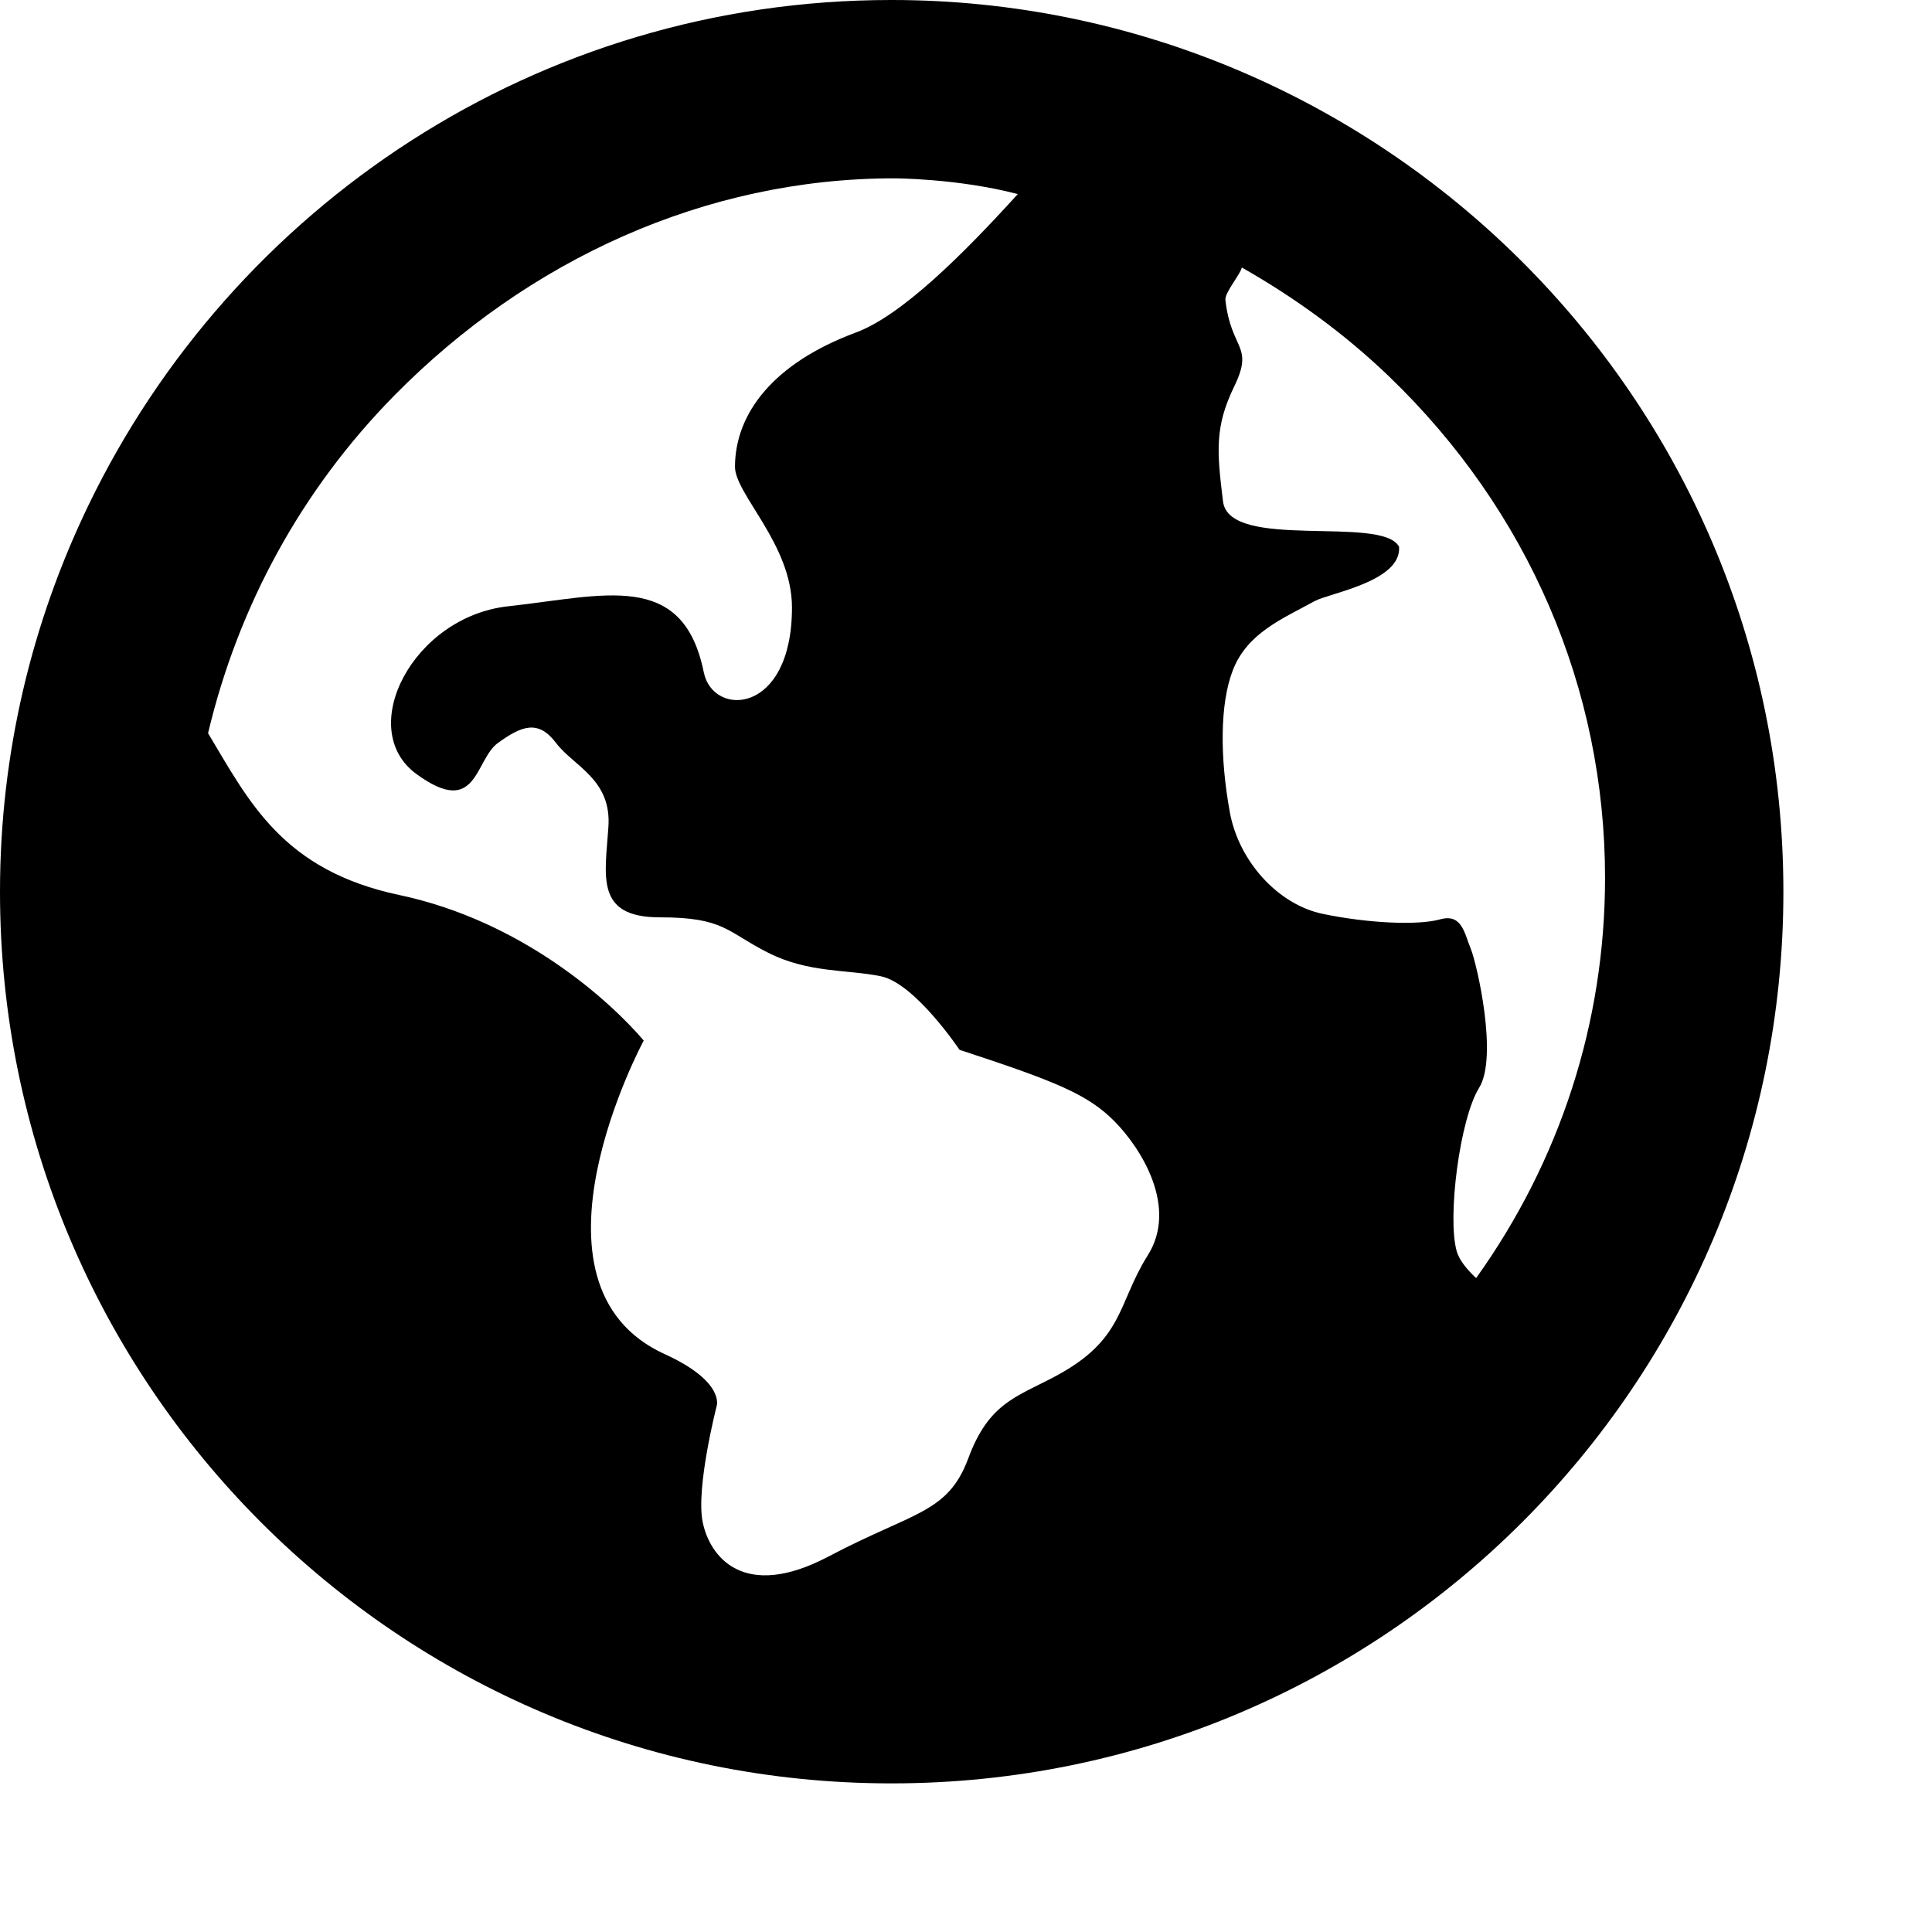
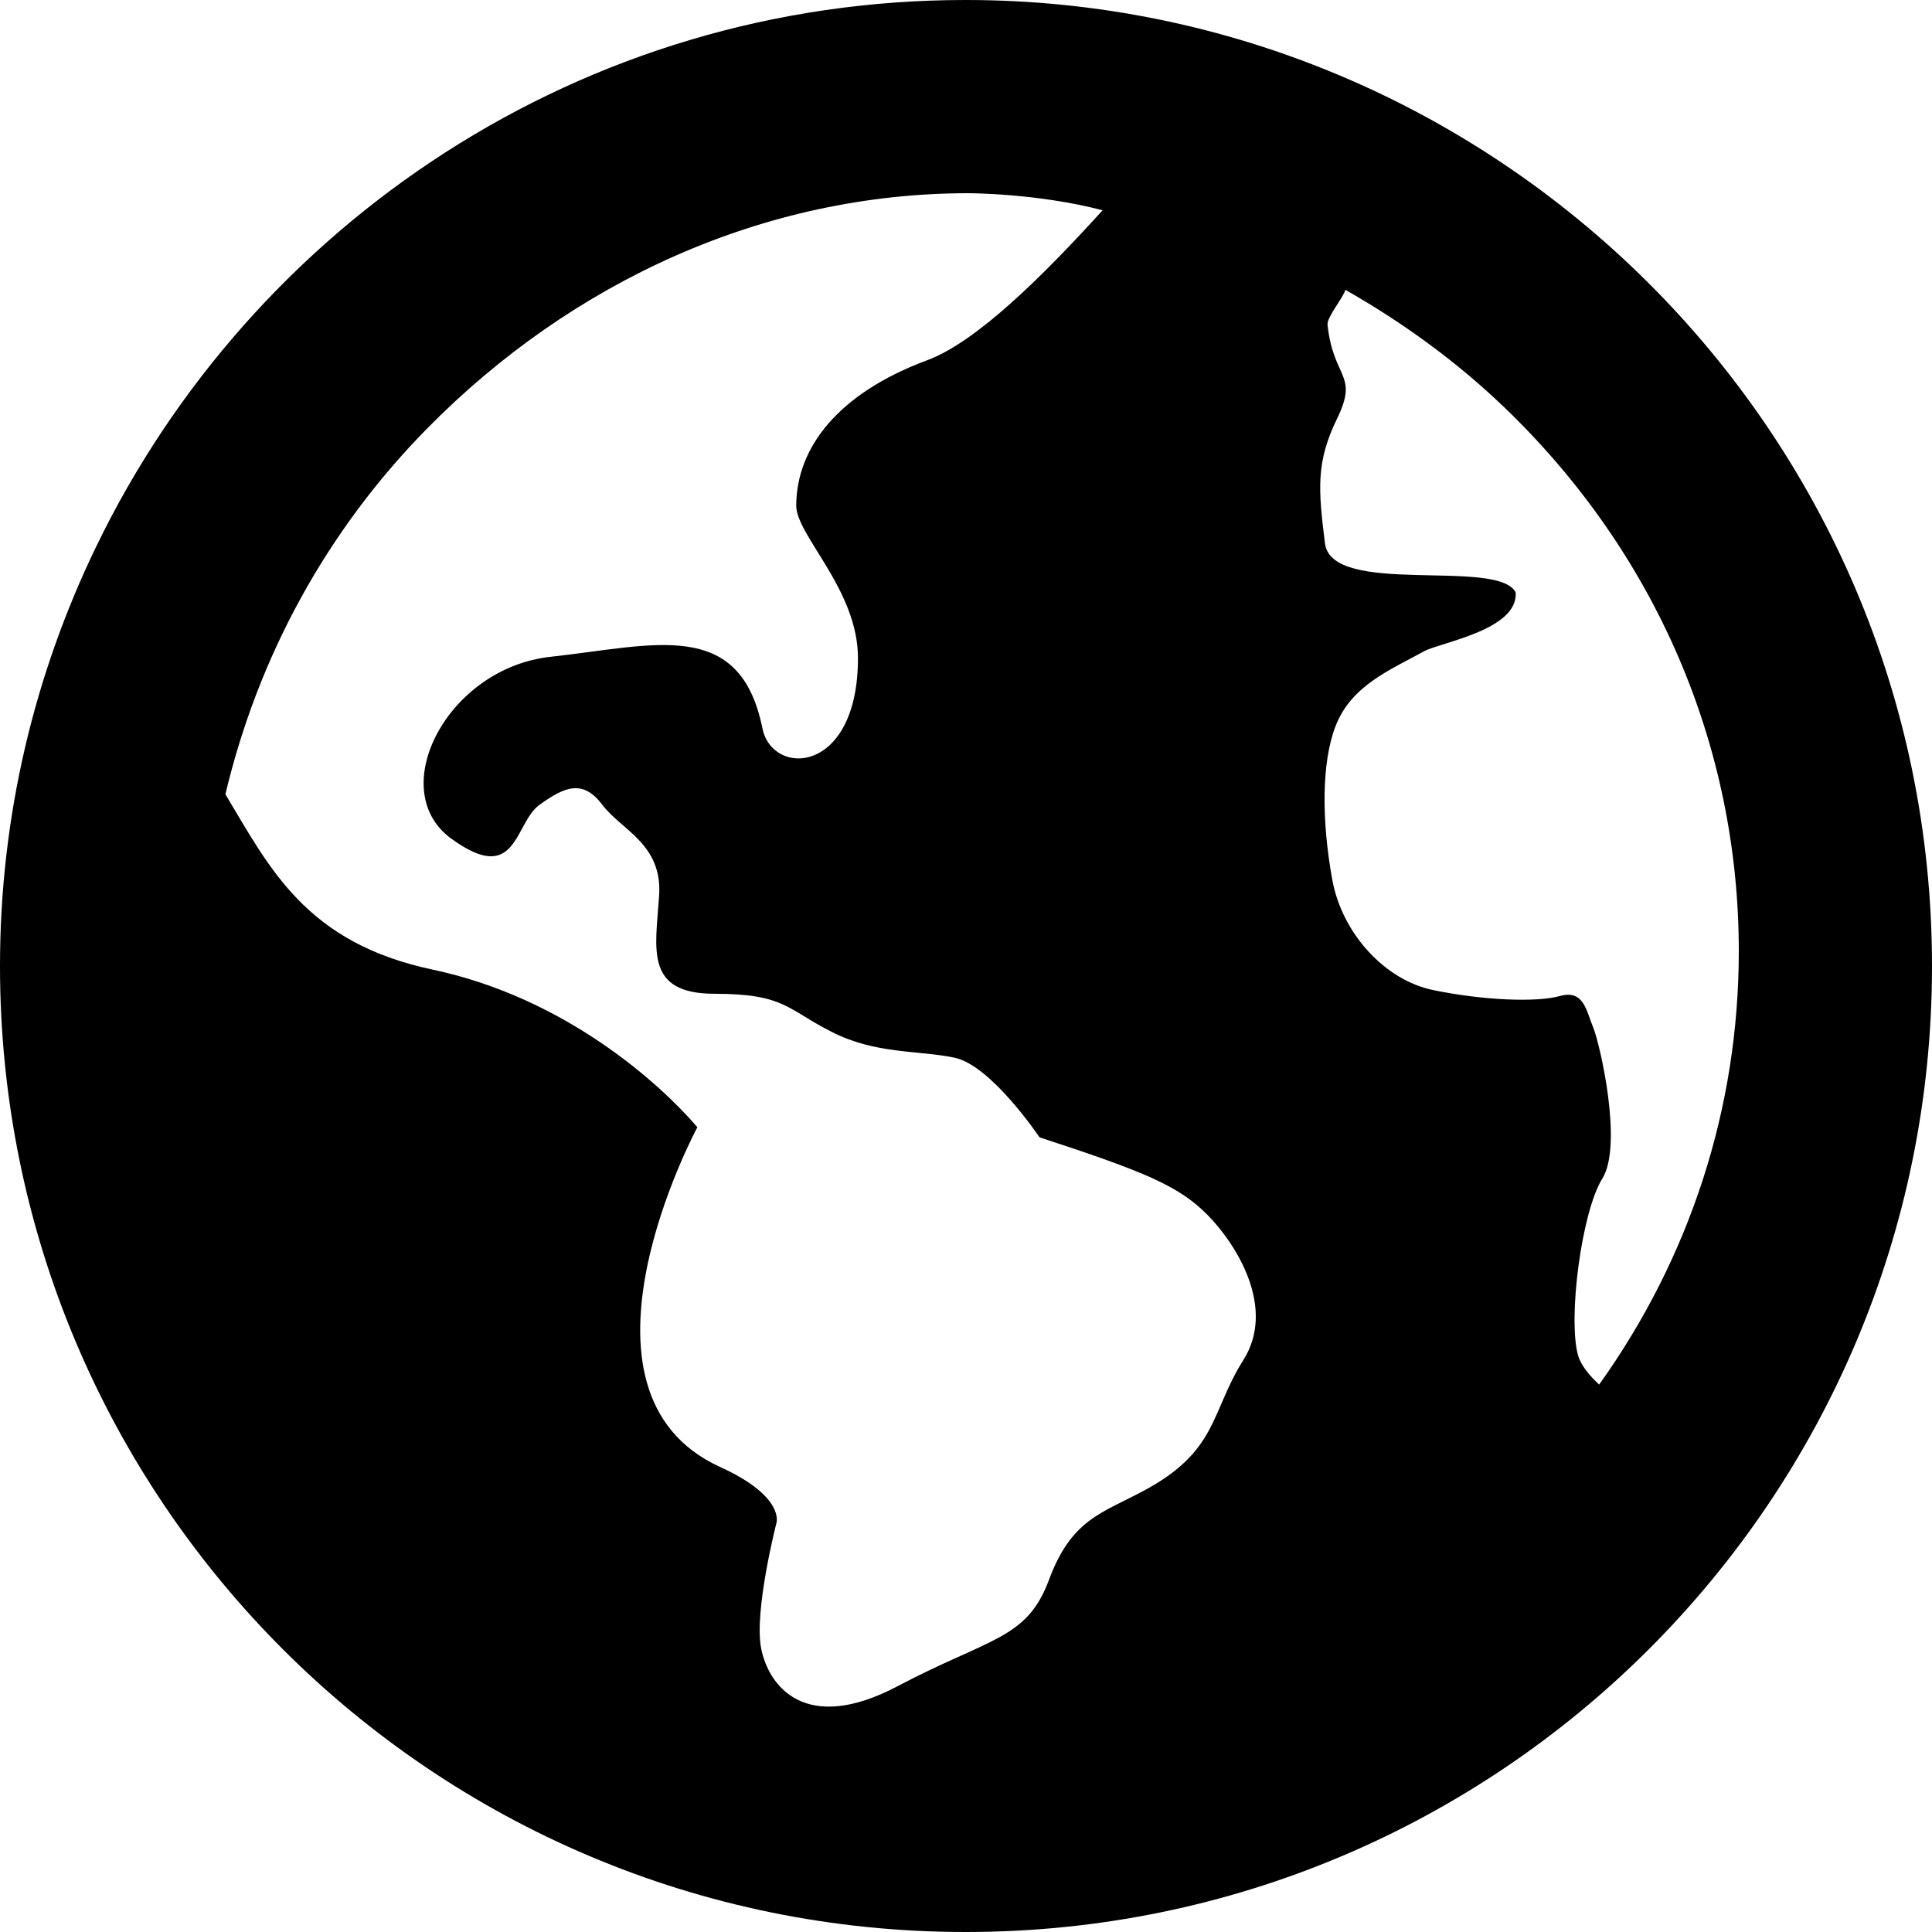
- <svg xmlns="http://www.w3.org/2000/svg" width="24" height="24" viewBox="0 0 26 26" fill="red">
+ <svg xmlns="http://www.w3.org/2000/svg" width="24" height="24" viewBox="0 0 24 24">
  <path fill-rule="evenodd" clip-rule="evenodd" d="M19.865 17.2C19.736 17.08 19.638 16.955 19.604 16.84C19.474 16.383 19.646 15.055 19.905 14.64C20.163 14.224 19.877 12.975 19.793 12.768C19.706 12.56 19.677 12.291 19.381 12.372C19.083 12.456 18.413 12.425 17.808 12.3C17.201 12.177 16.672 11.592 16.551 10.933C16.416 10.194 16.416 9.476 16.589 9.025C16.782 8.519 17.258 8.328 17.693 8.089C17.894 7.98 18.864 7.825 18.828 7.358C18.602 6.928 16.542 7.417 16.459 6.749C16.376 6.079 16.346 5.743 16.608 5.204C16.882 4.642 16.566 4.717 16.491 4.036C16.48 3.939 16.695 3.688 16.712 3.6C17.423 4.004 18.091 4.488 18.69 5.063C20.567 6.867 21.6 9.265 21.6 11.815C21.6 13.767 20.991 15.626 19.865 17.2ZM15.444 16.897C15.034 17.548 15.133 18.027 14.198 18.524C13.677 18.801 13.307 18.88 13.031 19.625C12.755 20.368 12.296 20.342 11.151 20.946C10.005 21.551 9.549 20.946 9.456 20.481C9.363 20.017 9.645 18.92 9.645 18.92C9.645 18.92 9.758 18.593 8.945 18.223C6.891 17.287 8.663 14.003 8.663 14.003C8.199 13.46 7.021 12.394 5.375 12.045C3.801 11.712 3.353 10.789 2.8 9.867C3.205 8.161 4.055 6.592 5.31 5.319C7.105 3.498 9.491 2.4 12.031 2.4C12.031 2.4 12.888 2.4 13.697 2.612C12.957 3.427 12.13 4.25 11.515 4.476C10.409 4.888 9.895 5.561 9.891 6.278C9.888 6.65 10.658 7.323 10.658 8.175C10.658 9.624 9.595 9.657 9.471 9.047C9.191 7.663 8.121 8.02 6.839 8.159C5.556 8.299 4.778 9.81 5.602 10.415C6.428 11.019 6.385 10.224 6.703 9.997C7.019 9.769 7.242 9.68 7.482 9.997C7.72 10.314 8.237 10.486 8.187 11.137C8.144 11.788 8.005 12.345 8.877 12.345C9.748 12.345 9.778 12.539 10.331 12.818C10.878 13.097 11.396 13.044 11.853 13.138C12.312 13.23 12.913 14.128 12.913 14.128C14.213 14.554 14.64 14.728 14.999 15.091C15.357 15.453 15.858 16.246 15.444 16.897ZM11.999 0H11.995H11.992C7.231 0 3.13 2.781 1.19 6.8C0.43 8.375 8.94955e-08 10.134 8.94955e-08 12C-0.001 18.626 5.365 24 11.994 24H11.997H12C18.626 24 24.001 18.626 24 12.002C24.001 5.314 18.547 0 11.999 0Z" fill="black" />
</svg>
